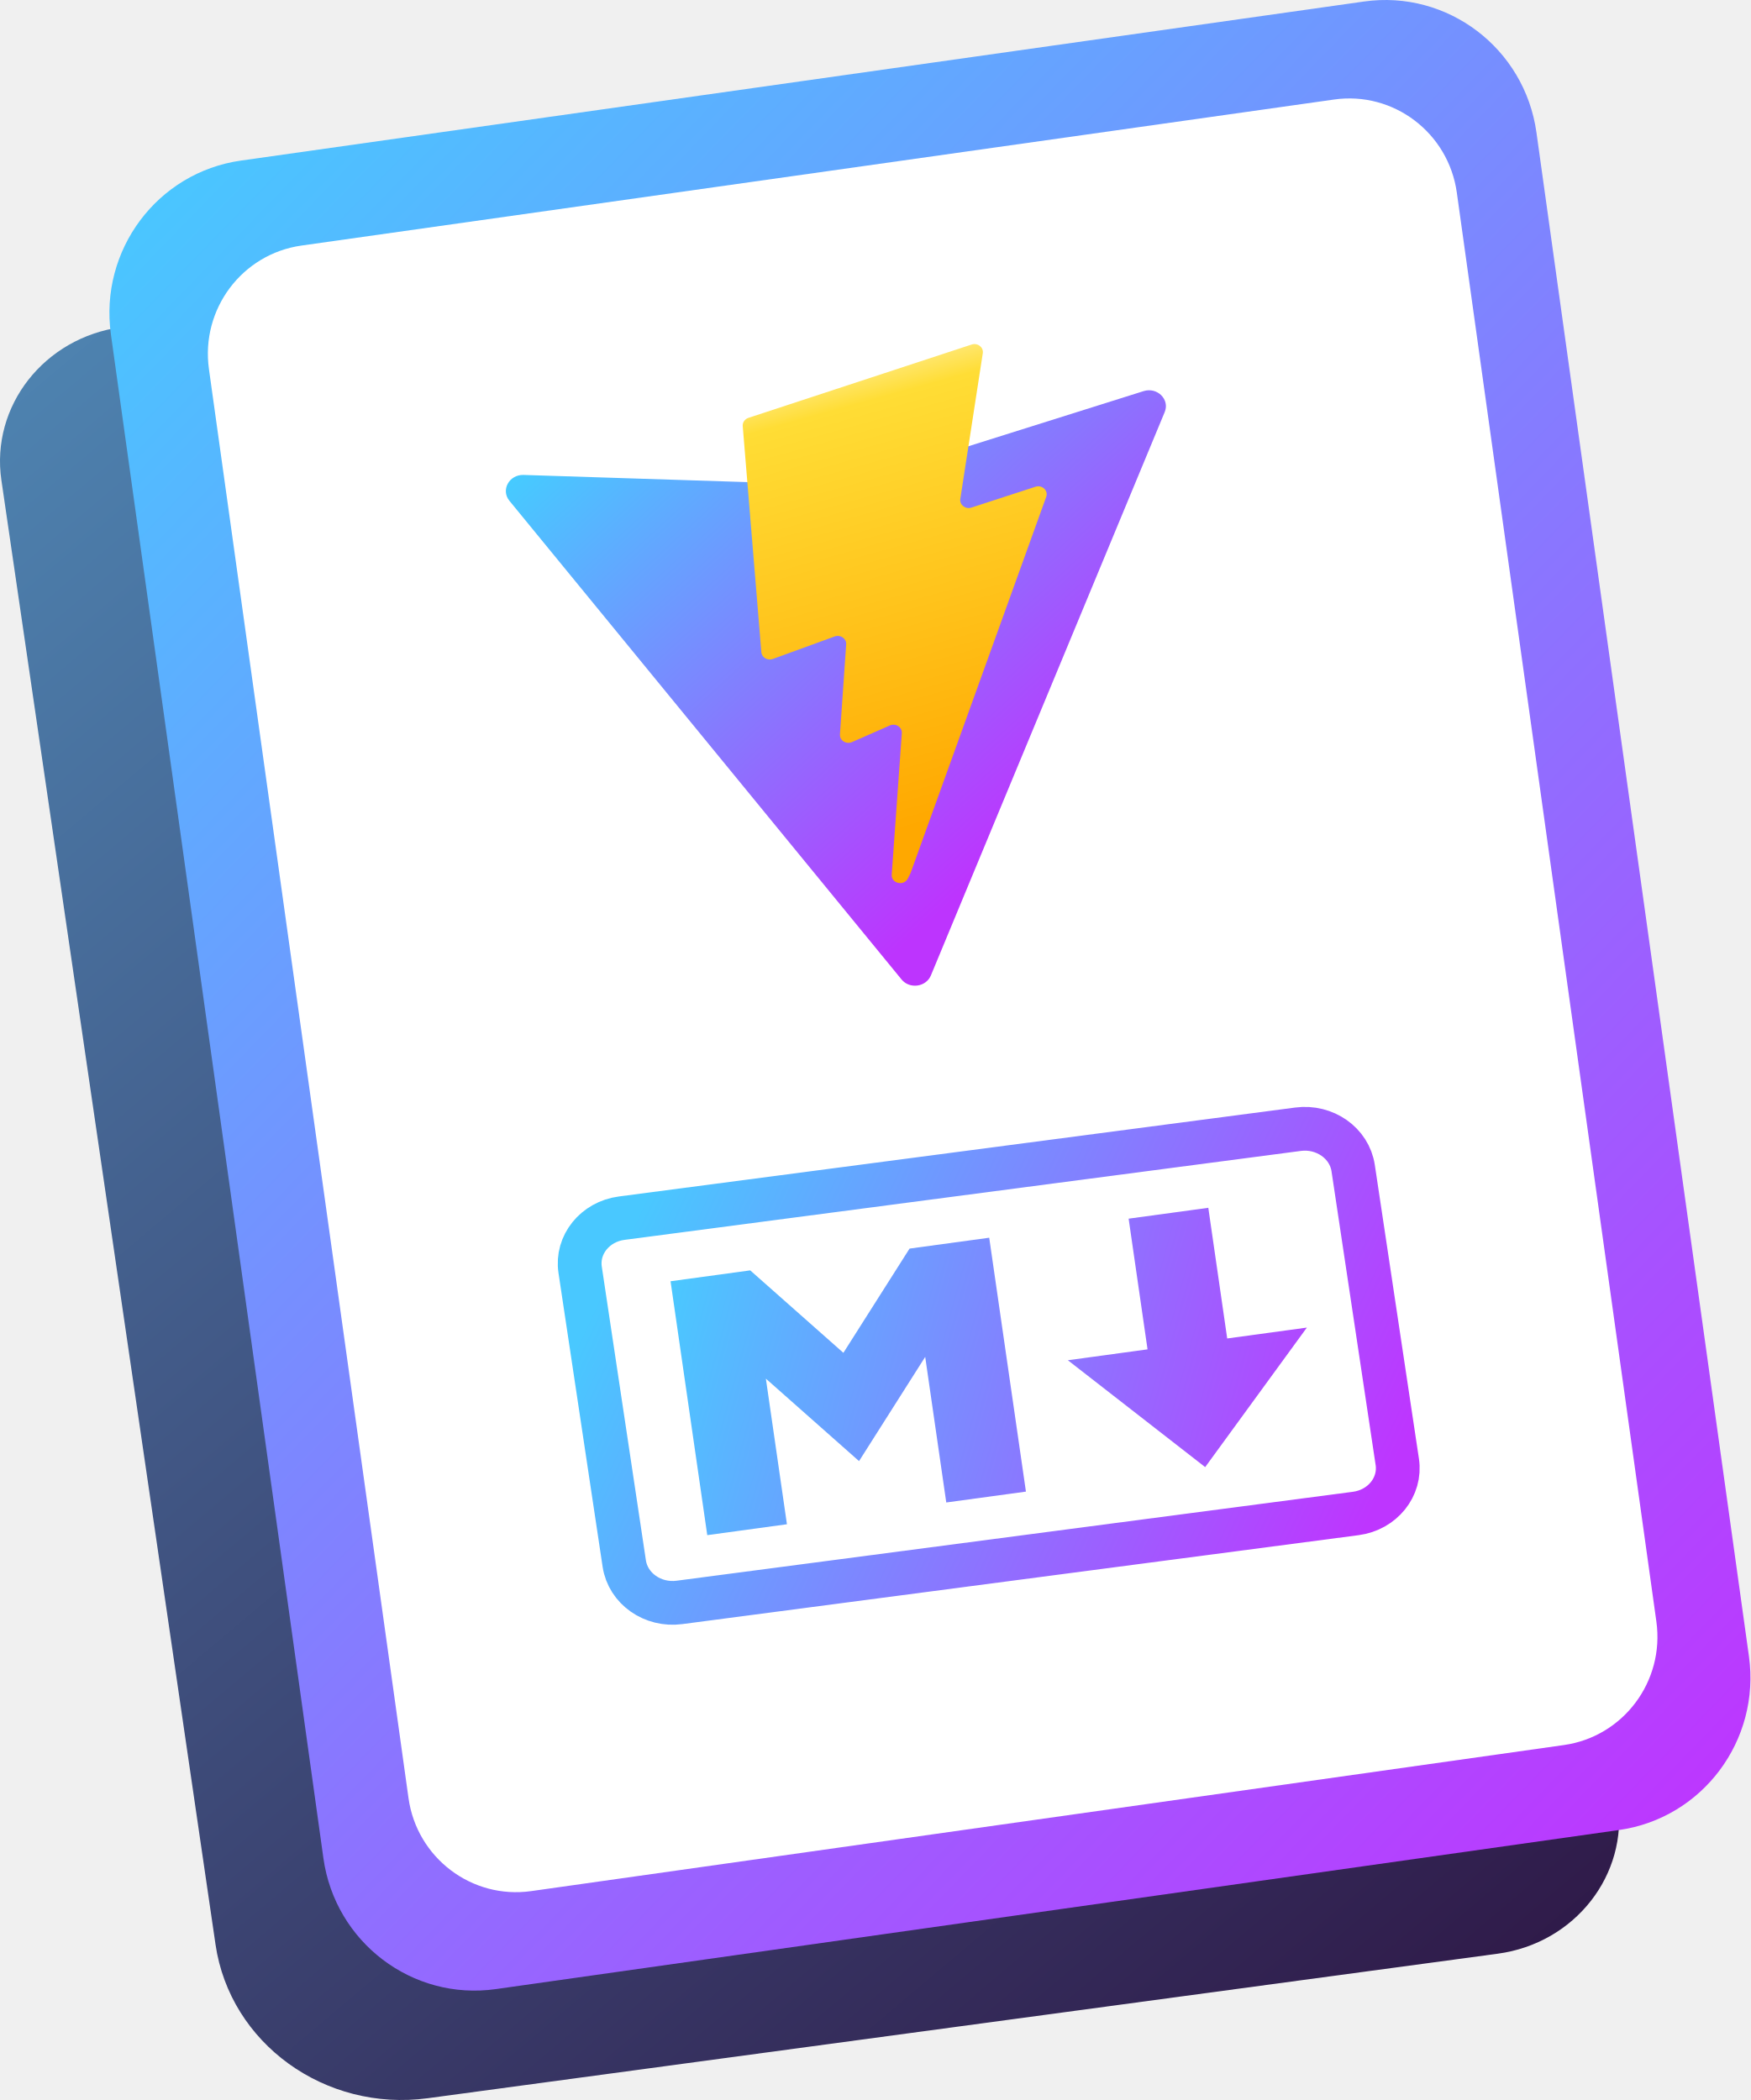
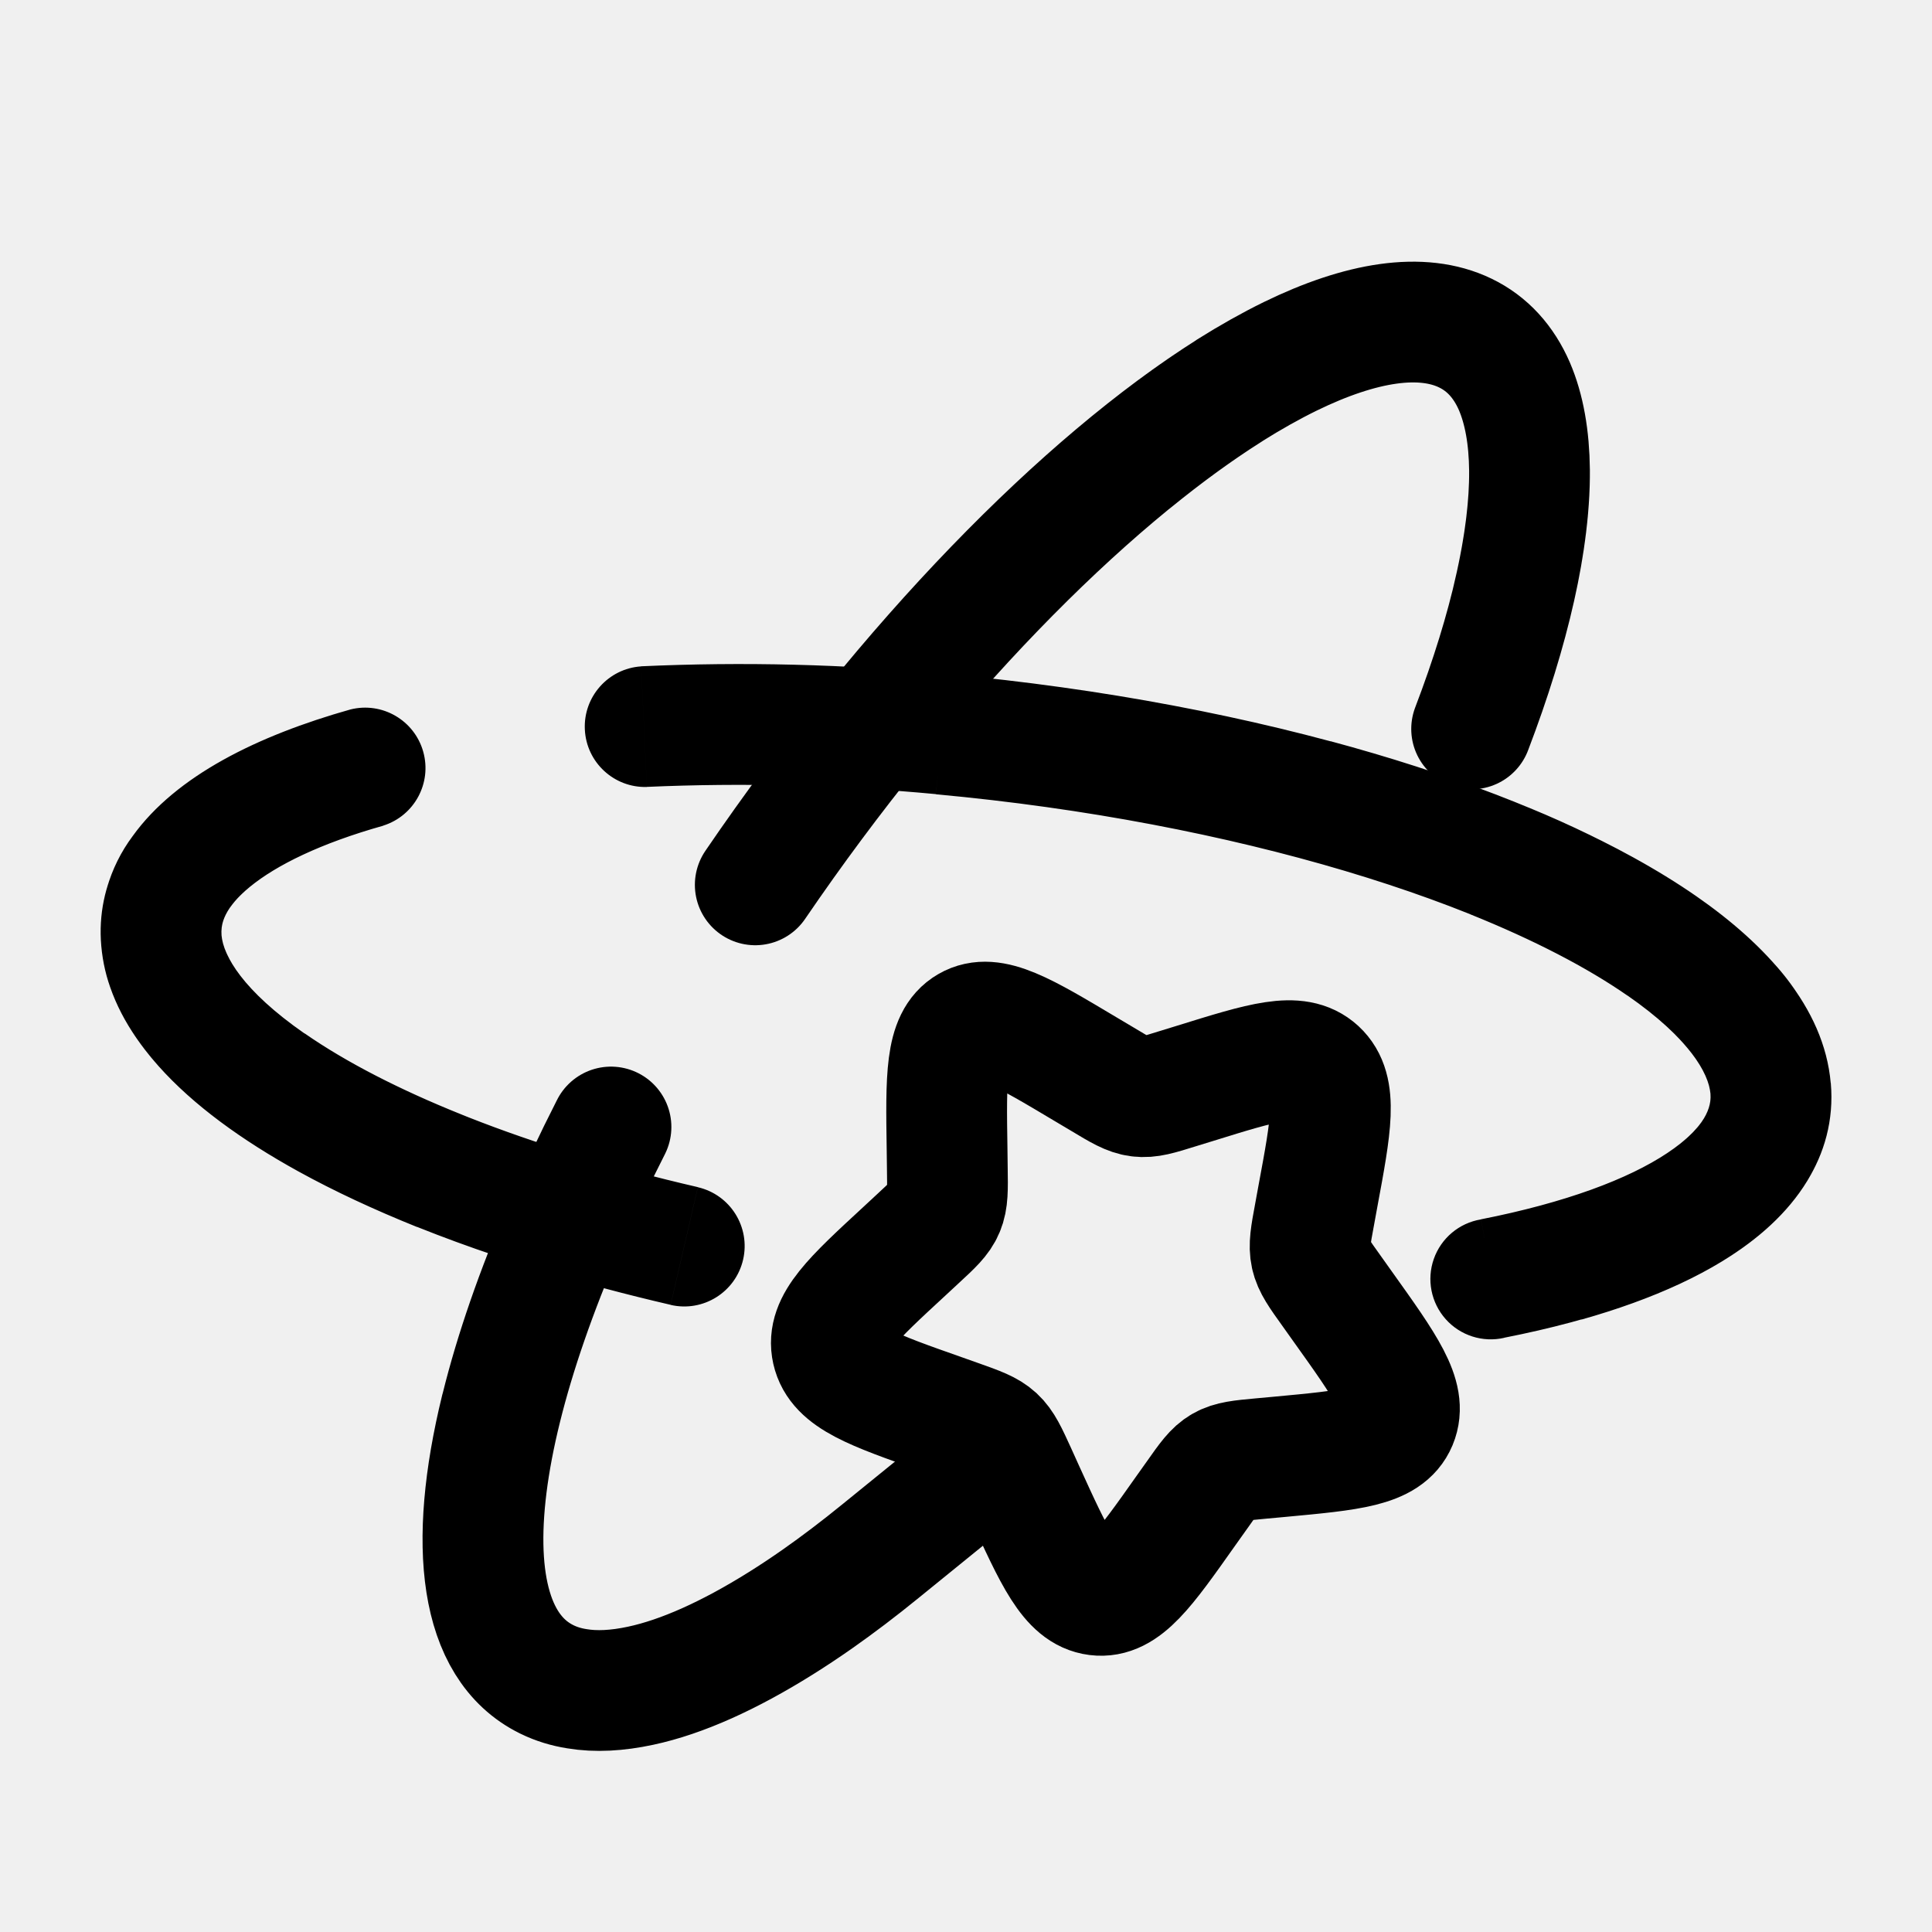
- <svg xmlns="http://www.w3.org/2000/svg" viewBox="0 0 160 192" fill="none">
-   <g clip-path="url(#clip0_1288_1252)">
-     <path d="M0.127 43.899C-0.863 37.126 4.046 30.863 11.091 29.911L113.152 16.122C120.197 15.17 126.712 19.889 127.702 26.663L147.873 164.635C148.863 171.409 143.954 177.671 136.908 178.623L39.101 191.837C29.706 193.107 21.02 186.814 19.7 177.784L0.127 43.899Z" fill="url(#paint0_linear_1288_1252)" />
-     <path d="M10.138 30.573C9.065 22.879 14.383 15.765 22.015 14.683L124.678 0.139C132.31 -0.943 139.367 4.418 140.44 12.112L159.862 151.427C160.935 159.121 155.617 166.235 147.985 167.317L45.322 181.861C37.69 182.943 30.633 177.582 29.56 169.888L10.138 30.573Z" fill="url(#paint1_linear_1288_1252)" />
-     <path d="M19.098 33.742C18.335 28.275 22.118 23.221 27.549 22.453L121.946 9.099C127.376 8.33 132.397 12.139 133.161 17.605L151.402 148.258C152.165 153.725 148.382 158.779 142.951 159.547L48.554 172.901C43.124 173.67 38.103 169.861 37.339 164.395L19.098 33.742Z" fill="white" />
-     <path d="M118.649 103.244L56.823 111.376C54.384 111.697 52.684 113.807 53.027 116.09L57.061 142.955C57.404 145.237 59.659 146.827 62.098 146.507L123.924 138.375C126.363 138.054 128.063 135.943 127.72 133.661L123.686 106.796C123.343 104.513 121.088 102.923 118.649 103.244Z" stroke="url(#paint2_linear_1288_1252)" stroke-width="4" />
-     <path d="M64.648 140.356L61.292 117.143L68.574 116.148L77.09 123.687L83.138 114.157L90.42 113.163L93.776 136.375L86.494 137.37L84.569 124.057L78.521 133.587L70.005 126.047L71.93 139.36L64.648 140.356ZM110.16 134.136L97.609 124.365L104.891 123.369L103.163 111.421L110.446 110.427L112.173 122.374L119.455 121.379L110.16 134.136Z" fill="url(#paint3_linear_1288_1252)" />
-     <path d="M106.461 37.673L85.09 89.181C84.648 90.245 83.147 90.454 82.41 89.555L46.562 45.785C45.76 44.805 46.541 43.381 47.858 43.423L76.912 44.356C77.098 44.362 77.283 44.336 77.459 44.281L104.529 35.76C105.778 35.367 106.94 36.518 106.461 37.673Z" fill="url(#paint4_linear_1288_1252)" />
-     <path d="M88.812 31.5L68.412 38.203C68.077 38.313 67.862 38.622 67.889 38.955L69.591 59.627C69.631 60.114 70.157 60.425 70.642 60.248L76.293 58.191C76.822 57.998 77.382 58.384 77.345 58.916L76.777 67.142C76.739 67.696 77.342 68.084 77.877 67.848L81.332 66.33C81.867 66.094 82.472 66.483 82.432 67.037L81.508 79.963C81.45 80.772 82.622 81.049 82.987 80.314L83.231 79.822L95.63 45.426C95.838 44.85 95.255 44.304 94.645 44.503L88.796 46.407C88.247 46.586 87.695 46.156 87.778 45.615L89.833 32.291C89.916 31.749 89.361 31.319 88.812 31.5Z" fill="url(#paint5_linear_1288_1252)" />
+ <svg xmlns="http://www.w3.org/2000/svg" width="128" height="128" viewBox="0 0 24 24">
+   <g fill="none">
+     <path fill="currentColor" d="m21.995 13.52l-.747.066zm-10.3-4.4l.07-.747zm-9.69 2.564l.747-.065zm19.738 2.697l-.609-.438zM2.095 12.065l.7-.27zm.433.678l.56-.5zm1.543 1.152l-.362.657zm.69-3.639a.75.75 0 0 0-.407-1.443zm2.71 5.739a.75.75 0 0 0 .389-1.449zm-5.214-5.172l.609.439zm19.648 2.317l-.7.269zm-.433-.678l-.56.499zm-1.543-1.152l.362-.657zm-3.4-2.1a.75.75 0 0 0-.389 1.448zm-8.198 7a.75.75 0 1 0 .338-1.462zm10.065-1.062a.75.75 0 1 0 .29 1.471zM7.964 8.278a.75.75 0 0 0 .072 1.498zm14.778 5.177c-.082-.948-.812-1.726-1.67-2.322l-.856 1.233c.767.532 1.01.965 1.032 1.22zm-1.67-2.322c-1.94-1.346-5.452-2.406-9.308-2.76l-.137 1.494c3.735.343 6.953 1.363 8.59 2.499zm-1.426 5.259c1.153-.326 2.166-.824 2.705-1.573l-1.217-.876c-.233.323-.829.704-1.895 1.005zm2.705-1.573c.283-.392.436-.856.391-1.364l-1.494.13a.5.5 0 0 1-.114.358zM1.258 11.75q.027.305.137.584l1.4-.537a.7.7 0 0 1-.043-.177zm.137.584c.127.332.33.635.574.909l1.119-.999a1.5 1.5 0 0 1-.293-.447zm.574.909c.432.485 1.036.922 1.74 1.31l.724-1.314c-.619-.341-1.066-.681-1.345-.995zm1.74 1.31c.443.244.937.474 1.471.689l.559-1.393q-.732-.294-1.306-.61zm.645-5.74c-.879.249-1.648.59-2.2 1.043c-.566.465-.965 1.106-.896 1.894l1.494-.13c-.013-.144.036-.344.353-.604c.33-.27.878-.54 1.656-.759zm16.718 2.322c-.618-.43-1.384-.822-2.252-1.17l-.558 1.392c.795.32 1.454.663 1.954 1.01zM3.709 14.552c1.017.56 2.308 1.052 3.761 1.443l.39-1.449c-1.373-.369-2.544-.822-3.427-1.308zm-2.451-2.803c.082.948.812 1.726 1.67 2.322l.856-1.232c-.767-.533-1.01-.966-1.032-1.22zm3.096-2.936c-1.153.325-2.166.823-2.705 1.572l1.217.877c.233-.324.829-.705 1.895-1.006zm-2.705 1.572a2 2 0 0 0-.391 1.364l1.494-.13a.5.5 0 0 1 .114-.357zm21.093 3.07a2.2 2.2 0 0 0-.137-.584l-1.4.538a.7.7 0 0 1 .043.176zm-.137-.584a3 3 0 0 0-.574-.909l-1.119.999c.155.174.246.325.293.448zm-.574-.909c-.432-.484-1.036-.922-1.74-1.31l-.724 1.315c.619.34 1.066.68 1.345.994zm-1.74-1.31a13 13 0 0 0-1.471-.688l-.558 1.392c.486.195.924.4 1.305.61zm-.645 5.74c.879-.248 1.648-.589 2.2-1.043c.566-.465.965-1.106.896-1.894l-1.494.13c.013.144-.036.344-.353.605c-.33.27-.878.538-1.656.758zM2.928 14.07c.618.428 1.385.821 2.252 1.17l.559-1.393c-.796-.319-1.456-.663-1.955-1.01zm17.363-3.418c-1.017-.56-2.308-1.053-3.761-1.444l-.39 1.449c1.373.369 2.544.822 3.427 1.309zM2.928 14.07c1.267.879 3.188 1.626 5.403 2.139l.338-1.462c-2.121-.49-3.837-1.182-4.885-1.91zm15.757 2.548c1.145-.225 2.141-.568 2.858-1.046s1.28-1.188 1.2-2.118l-1.495.13c.014.161-.052.417-.537.74s-1.264.616-2.315.823zm-6.92-8.246a27 27 0 0 0-3.801-.095l.072 1.498a26 26 0 0 1 3.591.09z" />
+     <path stroke="currentColor" stroke-linecap="round" stroke-width="1.5" d="M15.274 4.85q.39-.245.753-.423c.881-.43 1.637-.55 2.175-.29c.276.133.478.358.61.661c.122.284.184.635.188 1.044m-3.726-.991c-1.814 1.145-3.998 3.363-5.892 6.141m5.892-6.141c-.388.245-.794.54-1.21.879M6.787 20.859l.01.005q.171.083.369.114c.237.04.502.025.791-.037c.516-.11 1.105-.377 1.741-.775q.224-.14.454-.301q.385-.27.784-.595l1.175-.954m-5.324 2.543c-.826-.409-.981-1.652-.566-3.348m.566 3.348C5.46 20.2 5.866 17.387 7.59 14m11.188-6.511c.15-.615.226-1.17.222-1.647m0 0c.007.856-.241 1.962-.719 3.213" />
+     <path stroke="currentColor" stroke-width="1.5" d="M11.765 14.281c-.014-.91-.02-1.365.266-1.531s.678.068 1.46.535l.202.12c.222.134.333.2.455.215c.123.016.242-.021.482-.096l.218-.067c.843-.262 1.264-.393 1.518-.16c.253.235.17.679.005 1.566l-.042.23c-.047.252-.07.379-.043.502s.104.23.256.442l.138.194c.535.749.802 1.123.672 1.433s-.573.351-1.456.433l-.229.021c-.25.023-.376.035-.482.096c-.105.06-.178.163-.323.369l-.133.187c-.512.725-.768 1.087-1.102 1.045s-.525-.461-.906-1.298l-.098-.217c-.109-.238-.163-.357-.256-.443c-.093-.085-.213-.128-.455-.214l-.22-.078c-.852-.3-1.278-.45-1.354-.787s.248-.636.897-1.235l.167-.155c.184-.17.277-.256.324-.37c.048-.113.046-.243.042-.501z" />
  </g>
-   <defs>
-     <linearGradient id="paint0_linear_1288_1252" x1="0.448" y1="16.413" x2="148.448" y2="191.541" gradientUnits="userSpaceOnUse">
-       <stop stop-color="#508AB7" />
-       <stop offset="1" stop-color="#2D1342" />
-     </linearGradient>
-     <linearGradient id="paint1_linear_1288_1252" x1="11.186" y1="19.154" x2="158.875" y2="162.67" gradientUnits="userSpaceOnUse">
-       <stop stop-color="#49C7FF" />
-       <stop offset="1" stop-color="#BD36FF" />
-     </linearGradient>
-     <linearGradient id="paint2_linear_1288_1252" x1="56.68" y1="114.377" x2="122.209" y2="145.088" gradientUnits="userSpaceOnUse">
-       <stop stop-color="#49C8FF" />
-       <stop offset="1" stop-color="#BE35FF" />
-     </linearGradient>
-     <linearGradient id="paint3_linear_1288_1252" x1="61.766" y1="117.538" x2="121.328" y2="133.876" gradientUnits="userSpaceOnUse">
-       <stop stop-color="#4BC7FF" />
-       <stop offset="1" stop-color="#B93DFF" />
-     </linearGradient>
-     <linearGradient id="paint4_linear_1288_1252" x1="45.296" y1="42.033" x2="84.585" y2="84.667" gradientUnits="userSpaceOnUse">
-       <stop stop-color="#41D1FF" />
-       <stop offset="1" stop-color="#BD34FE" />
-     </linearGradient>
-     <linearGradient id="paint5_linear_1288_1252" x1="73.829" y1="34.598" x2="85.124" y2="75.213" gradientUnits="userSpaceOnUse">
-       <stop stop-color="#FFEA83" />
-       <stop offset="0.083" stop-color="#FFDD35" />
-       <stop offset="1" stop-color="#FFA800" />
-     </linearGradient>
-     <clipPath id="clip0_1288_1252">
-       <rect width="160" height="192" fill="white" />
-     </clipPath>
-   </defs>
</svg>
